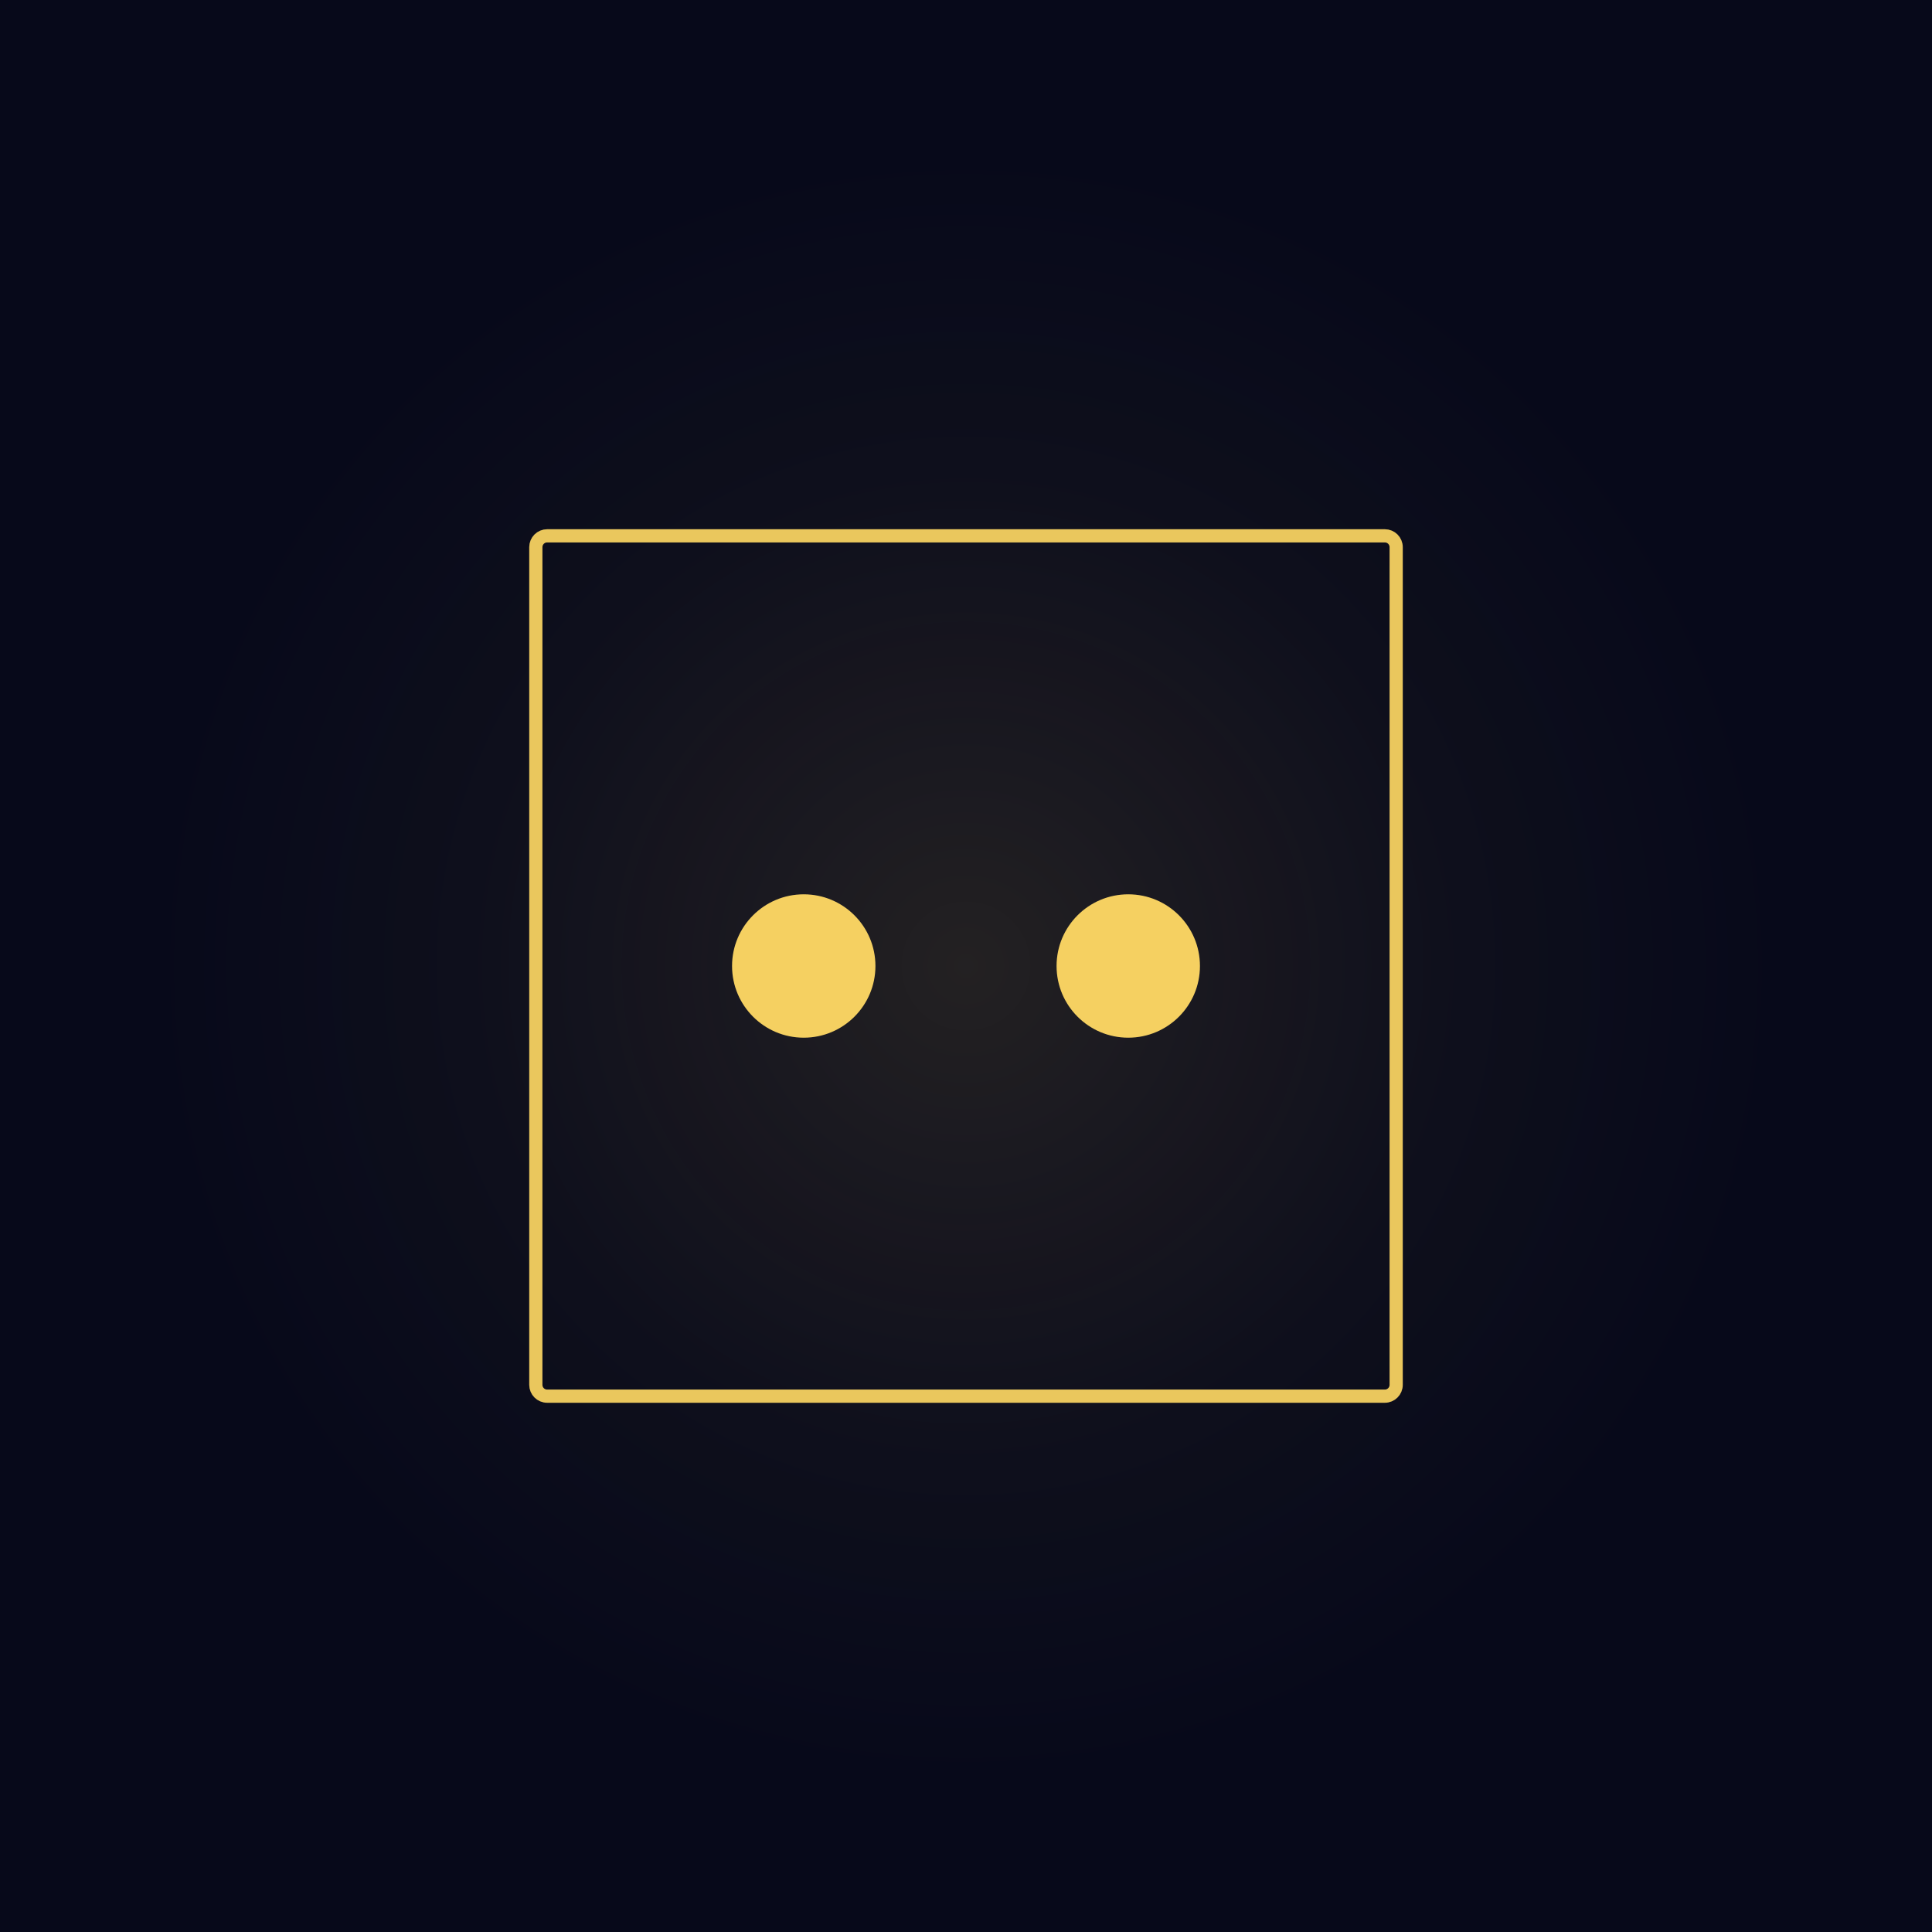
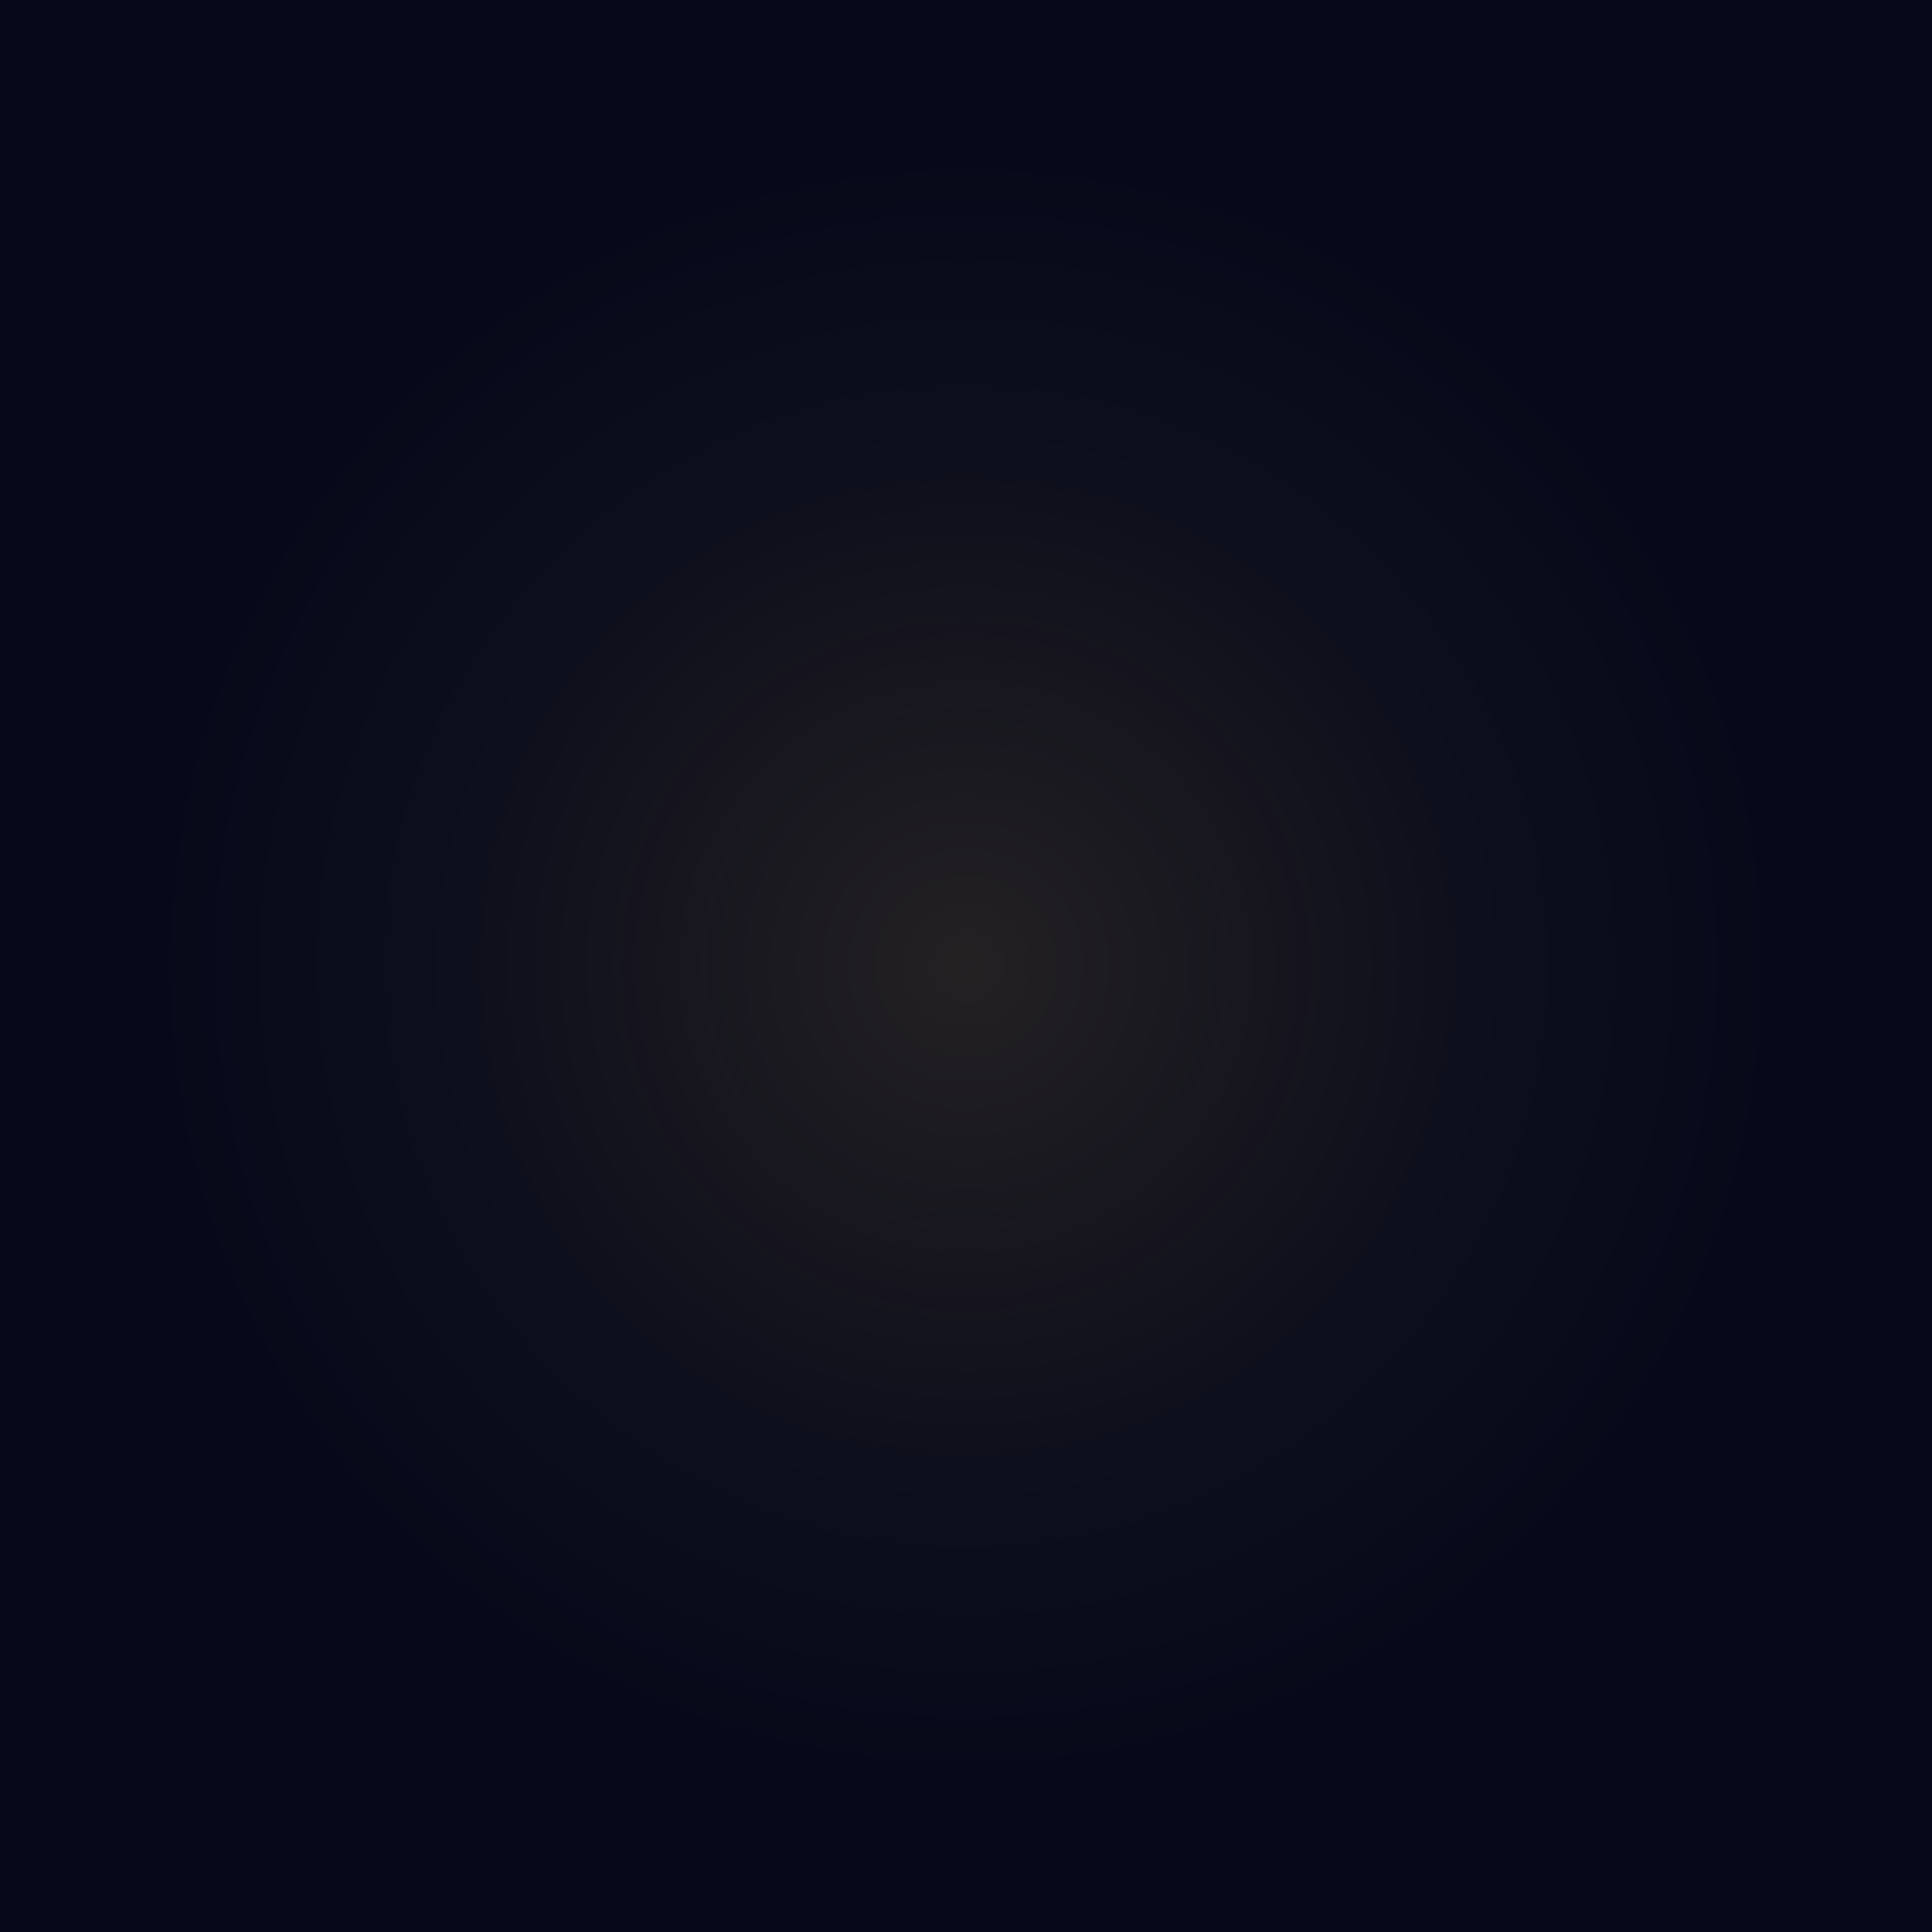
<svg xmlns="http://www.w3.org/2000/svg" viewBox="0 0 1024 1024">
  <defs>
    <radialGradient id="glow" cx="50%" cy="50%" r="42%">
      <stop offset="0%" stop-color="#f5d061" stop-opacity="0.12" />
      <stop offset="60%" stop-color="#f5d061" stop-opacity="0.03" />
      <stop offset="100%" stop-color="#f5d061" stop-opacity="0" />
    </radialGradient>
  </defs>
  <rect width="1024" height="1024" fill="#07091a" />
  <rect width="1024" height="1024" fill="url(#glow)" />
-   <g transform="translate(512 512)">
-     <rect x="-228" y="-228" width="456" height="456" rx="6" ry="6" fill="none" stroke="#f5d061" stroke-width="7" opacity="0.95" />
-     <circle cx="-86" cy="0" r="38" fill="#f5d061" />
-     <circle cx="86" cy="0" r="38" fill="#f5d061" />
-   </g>
</svg>
